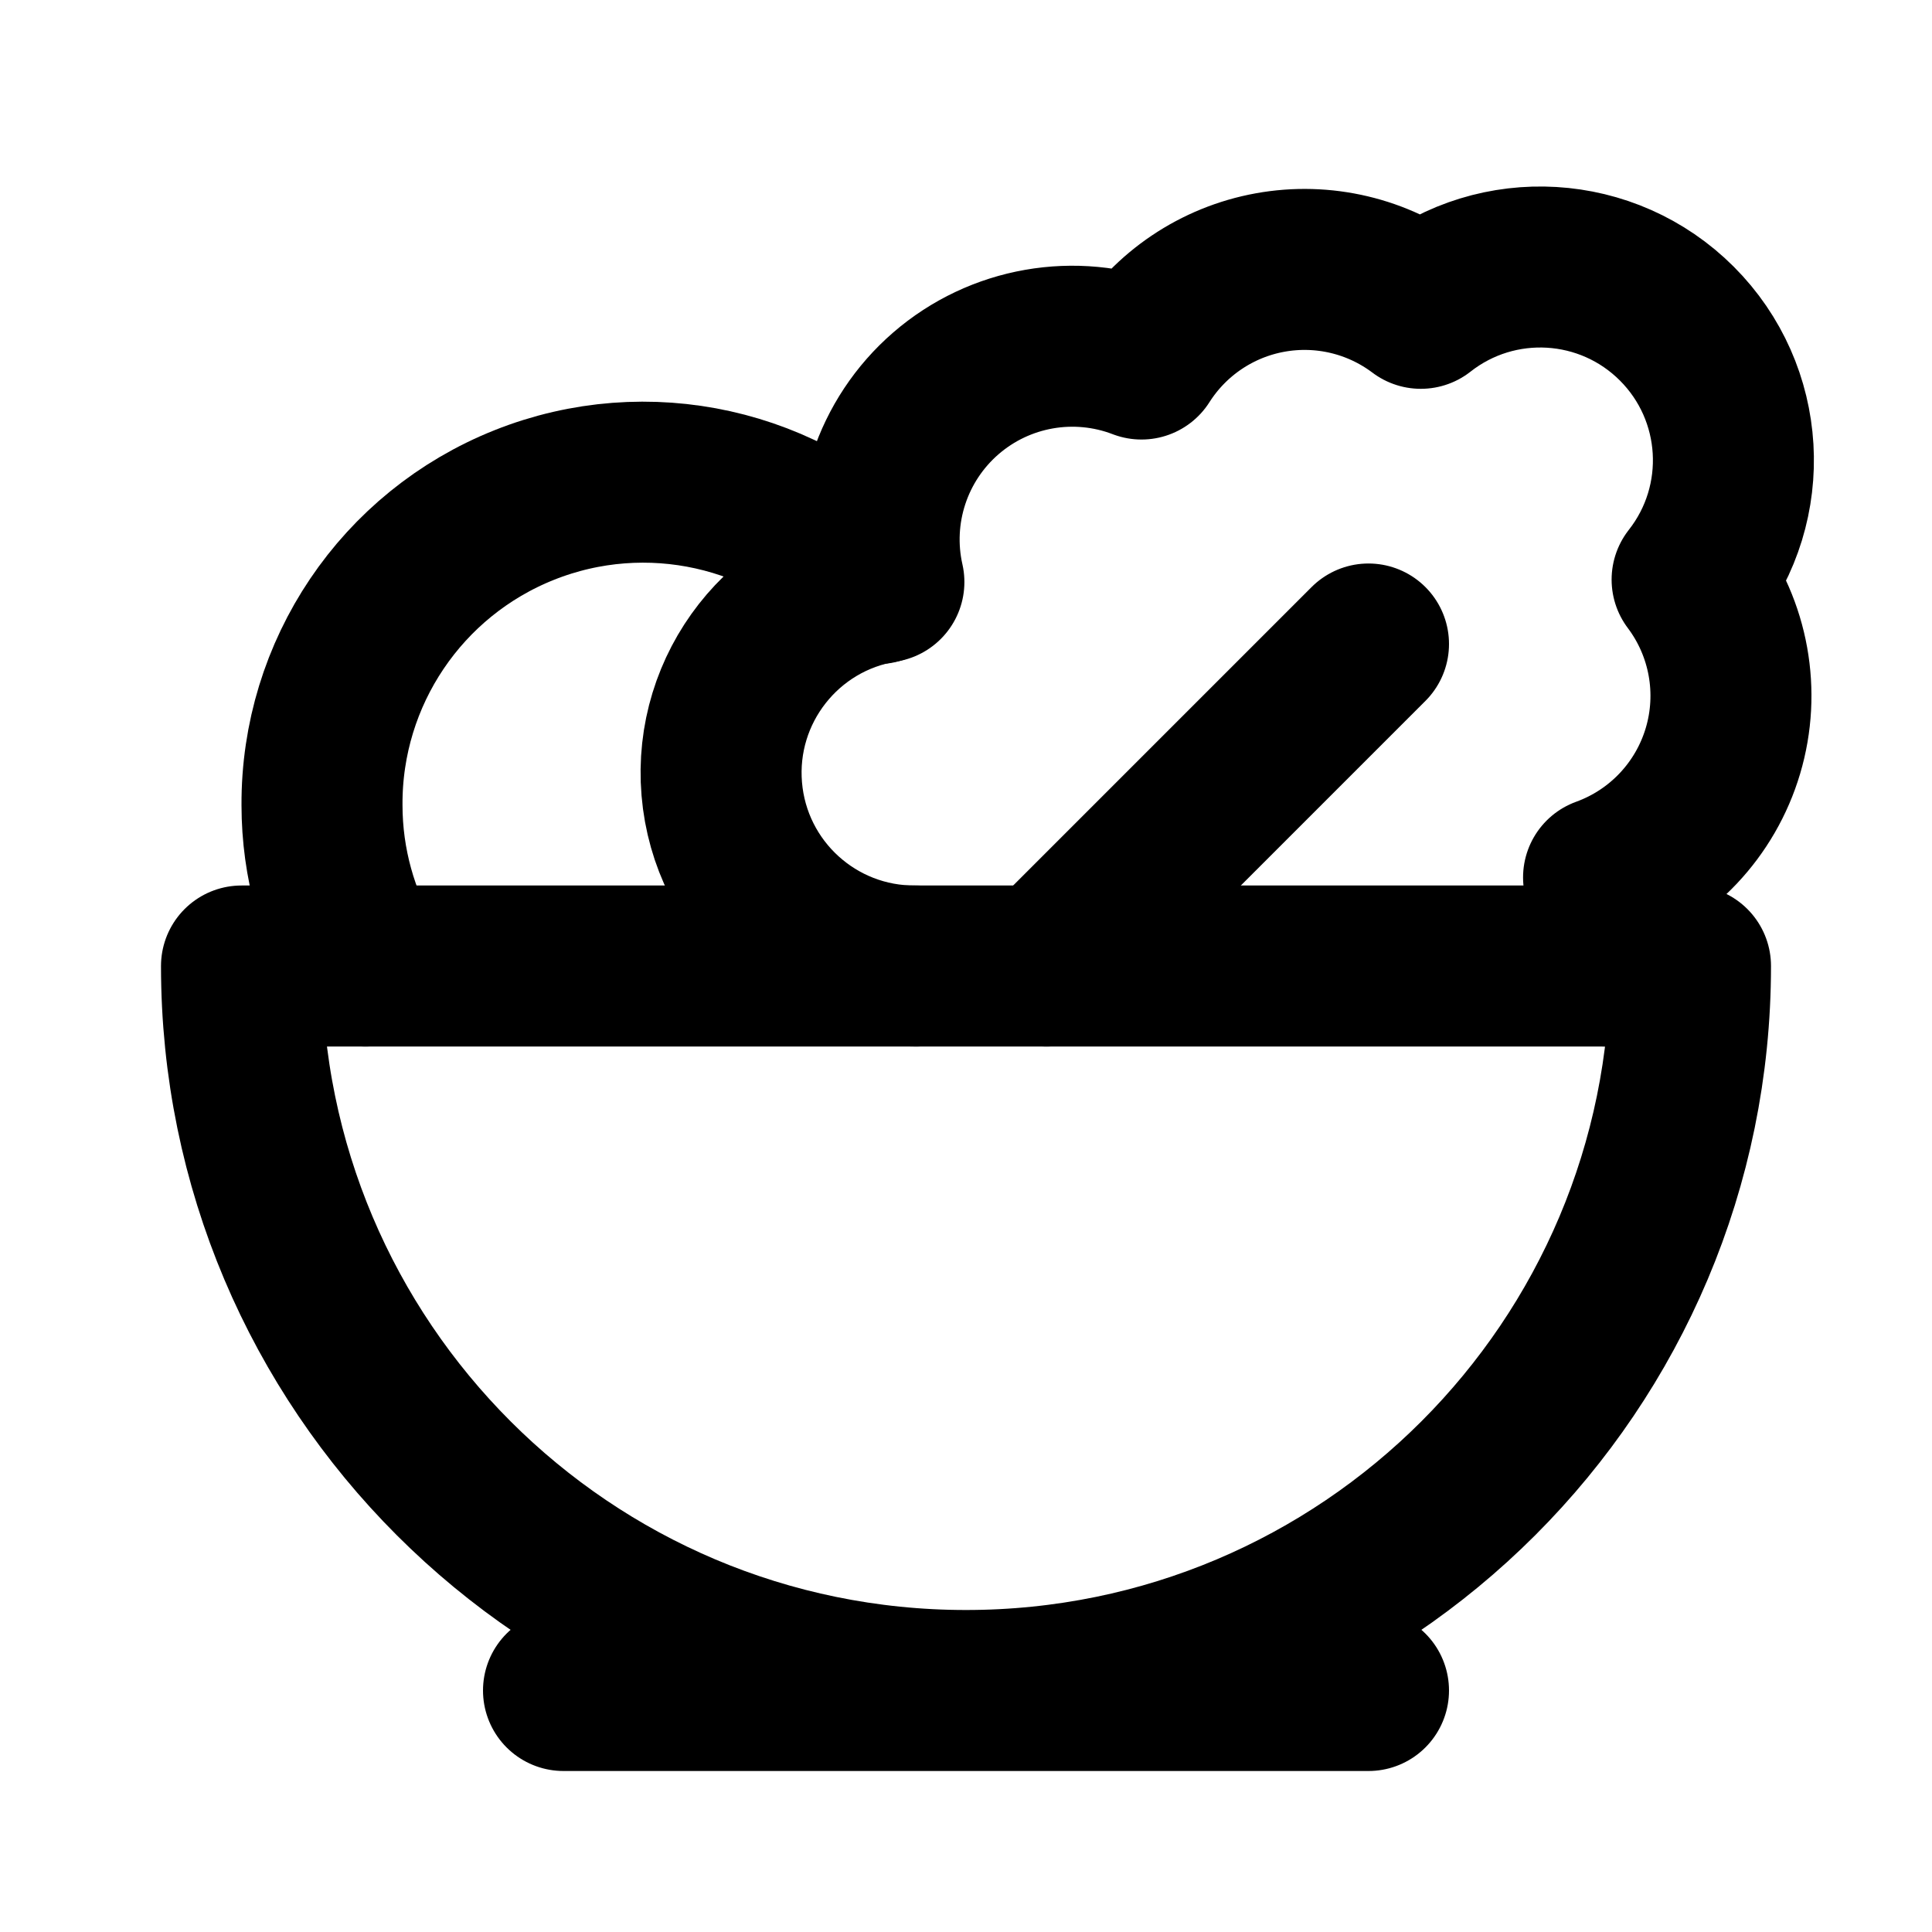
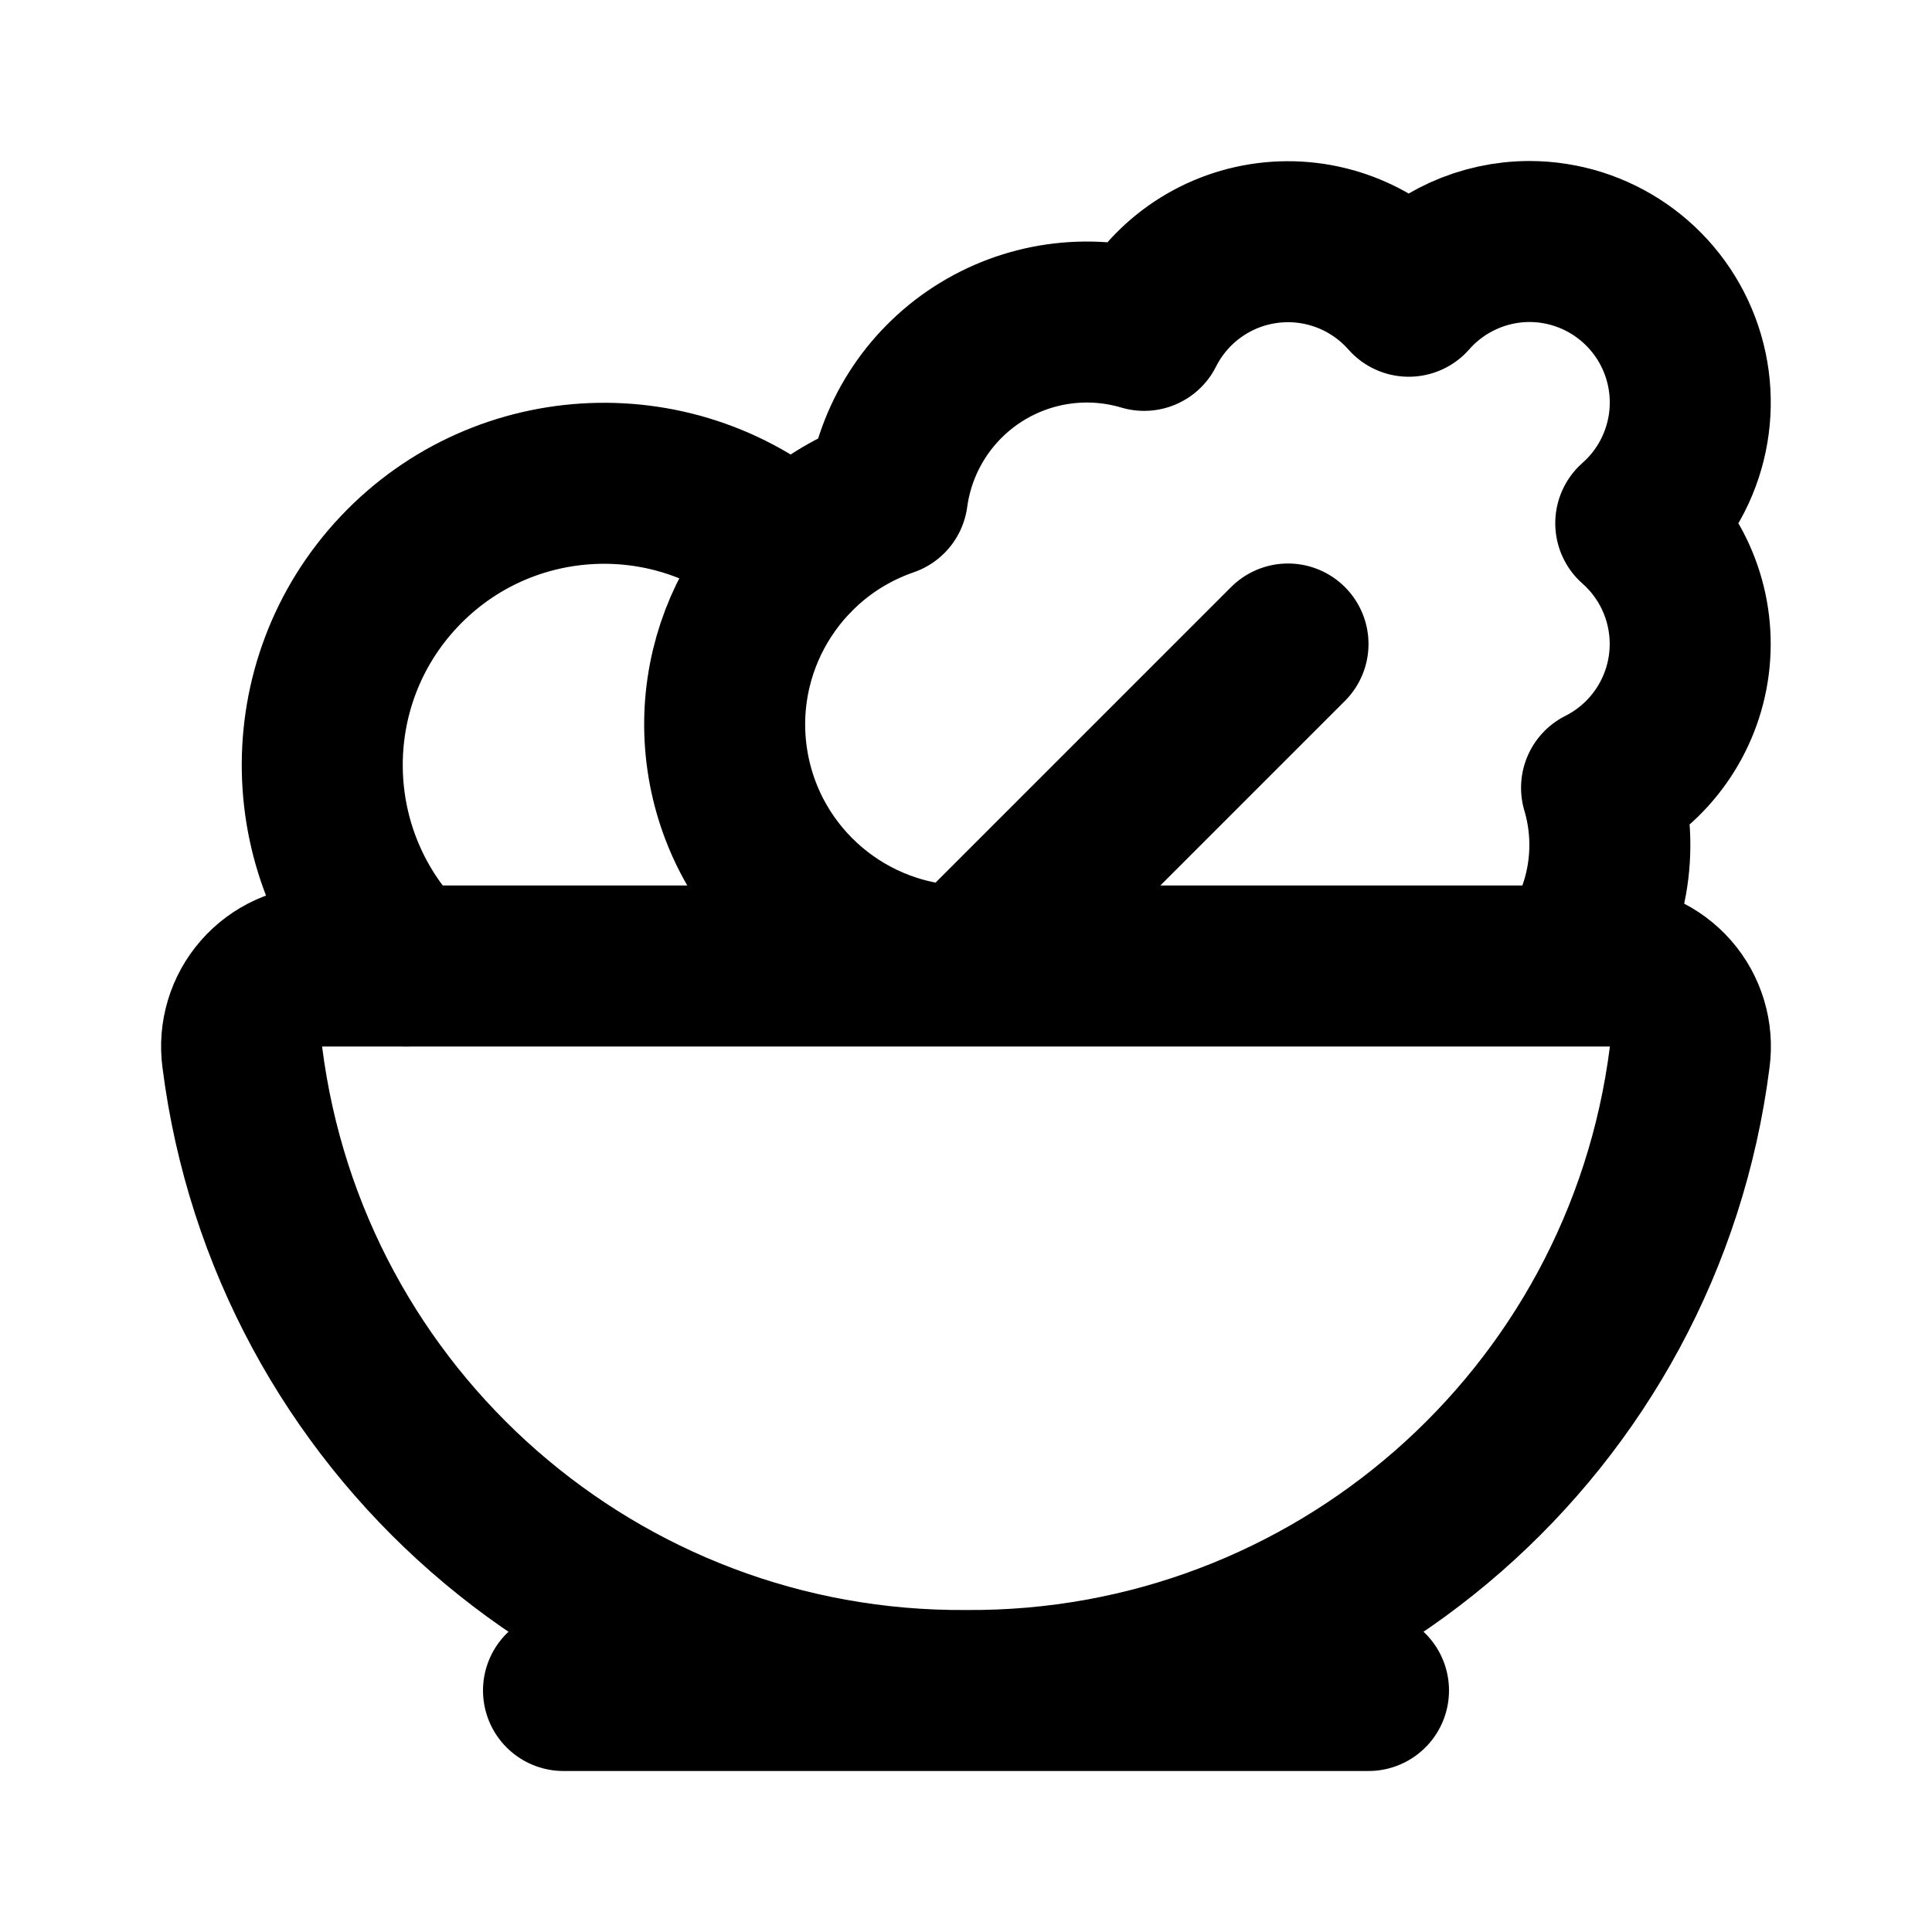
<svg xmlns="http://www.w3.org/2000/svg" fill="none" stroke="currentColor" stroke-linecap="round" stroke-linejoin="round" stroke-width="2" class="lucide lucide-salad" viewBox="0 0 24 24">
-   <path d="M7 21h10M12 21a9 9 0 0 0 9-9H3a9 9 0 0 0 9 9" />
-   <path d="M11.38 12a2.4 2.4 0 0 1-.4-4.77 2.4 2.4 0 0 1 3.2-2.77 2.4 2.4 0 0 1 3.47-.63 2.4 2.4 0 0 1 3.37 3.37 2.4 2.4 0 0 1-1.1 3.7 2.5 2.5 0 0 1 .03 1.1M13 12l4-4" />
-   <path d="M10.9 7.25A3.99 3.99 0 0 0 4 10c0 .73.2 1.41.54 2" />
+   <path d="M19.496 12a2.5 2.5 0 0 0 .399-2.214A2 2 0 0 0 20.32 6.5 2 2 0 0 0 19 3a2 2 0 0 0-1.5.68 2 2 0 0 0-3.287.424 2.5 2.5 0 0 0-3.189 2.06A3 3 0 0 0 12 12l4-4M4 12a1 1 0 0 0-.99 1.133A9 9 0 0 0 12 21a9 9 0 0 0 8.99-7.867A1 1 0 0 0 20 12zM7 21h10" />
+   <path d="M9.85 6.907A3.5 3.5 0 0 0 5.05 12" />
</svg>
